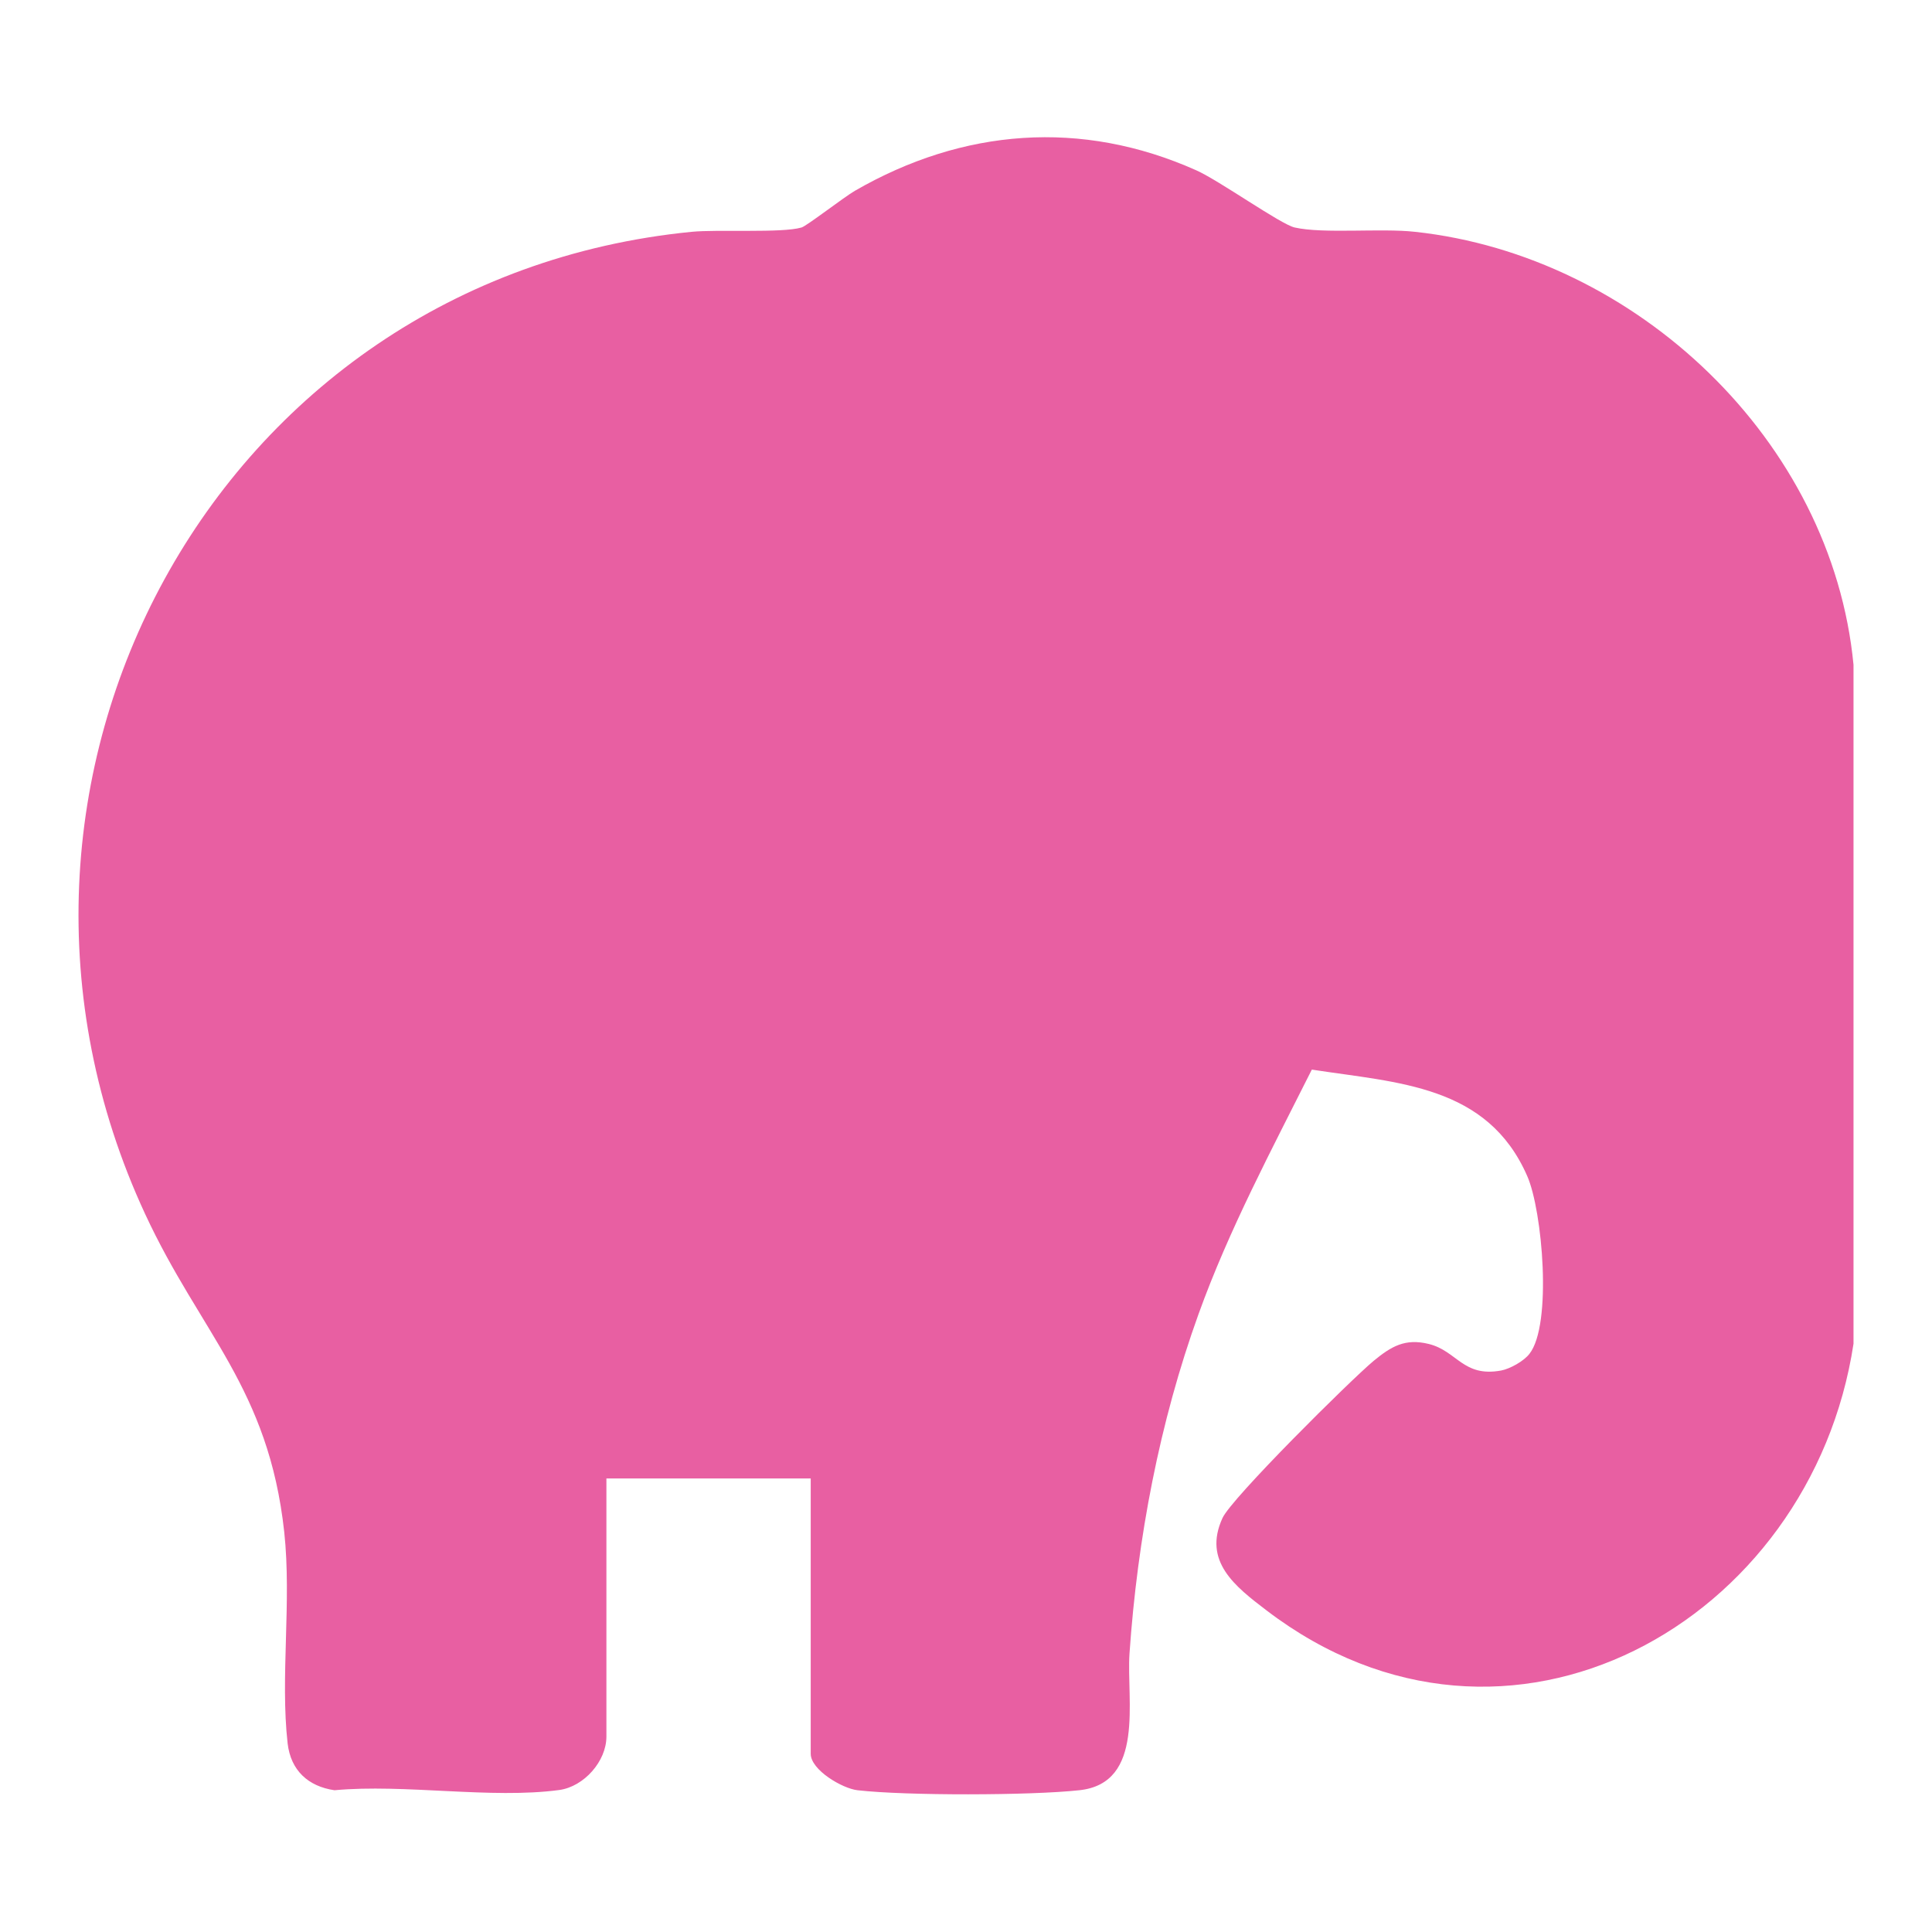
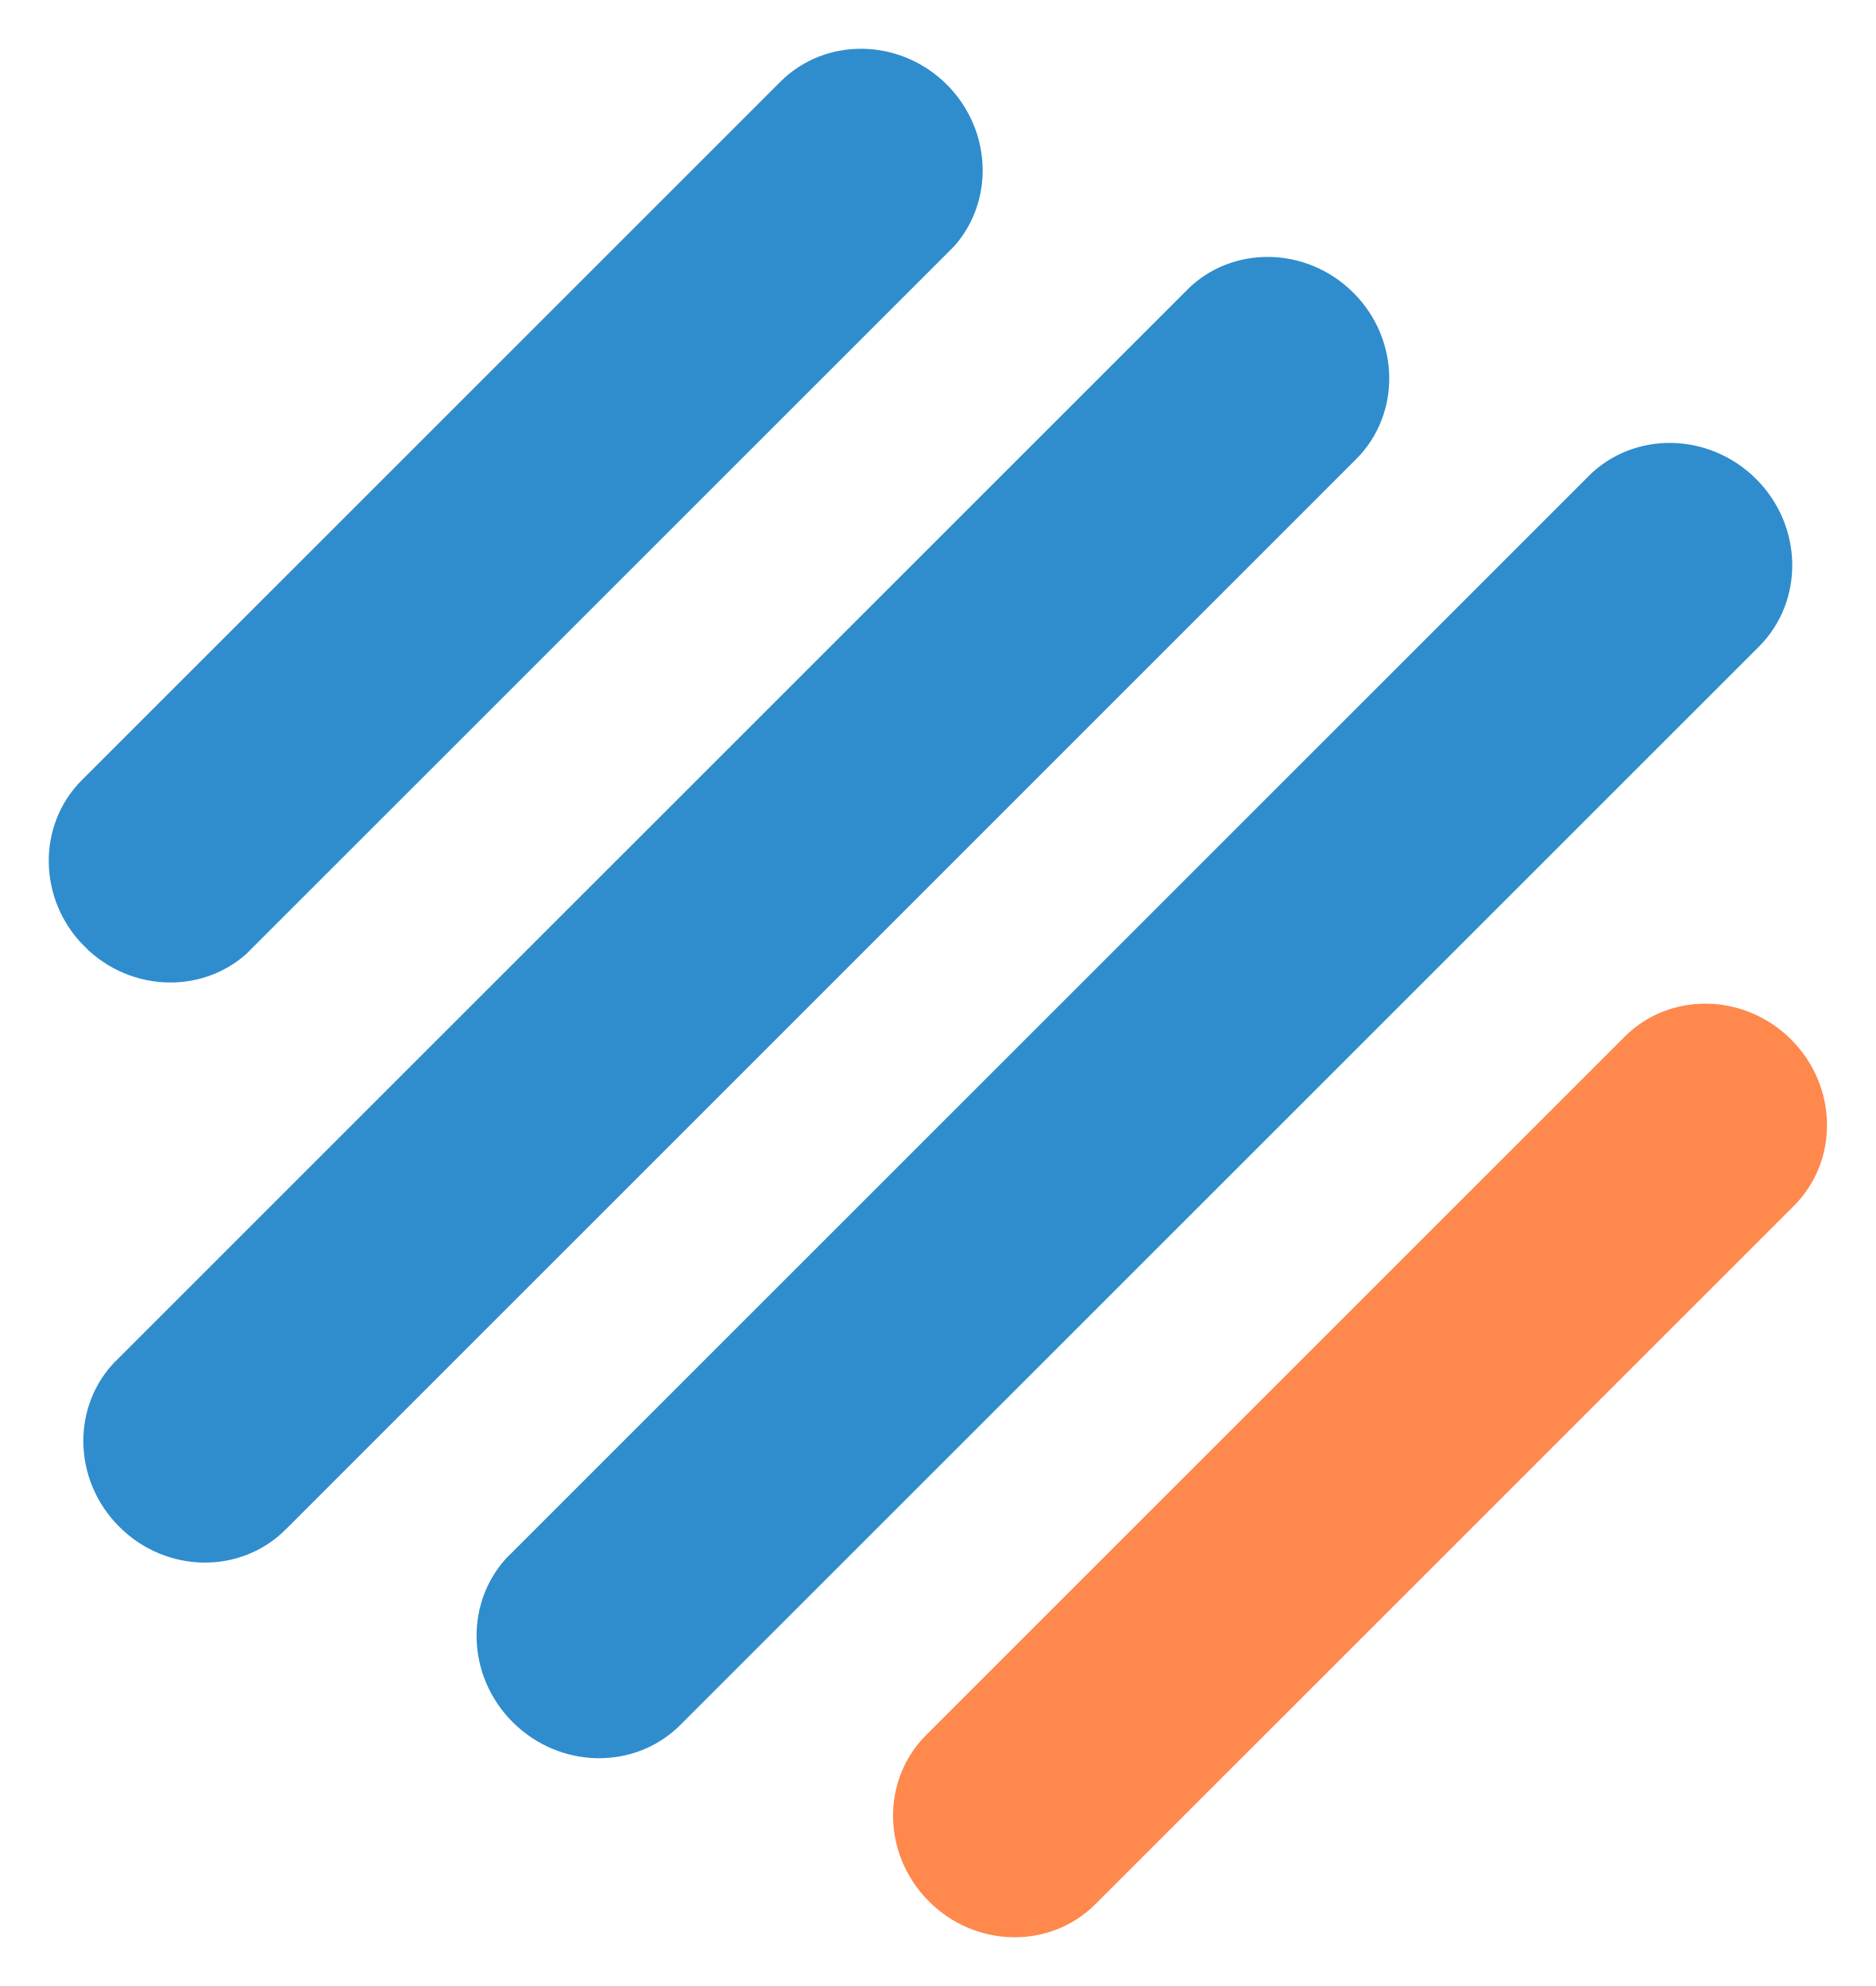
- <svg xmlns="http://www.w3.org/2000/svg" viewBox="0 0 800 800">
-   <path fill="#e85fa2" d="M767.5,275.3v281.1c-17.5,115.4-143.3,186.6-243.1,110.4-13-9.9-26.4-20.3-18.2-38.2,3.7-8.2,53-57.1,62.6-65.1,7.3-6,13-9.4,22.8-7,11.8,2.9,14.2,13.9,30,11,3.7-.7,9.4-3.9,11.7-6.9,9.5-12,5.4-59.3-.9-73.6-16.5-37.8-53.6-38.6-89.2-44.1-16.6,33.1-34.3,66.2-46.9,101.2-16.2,44.9-25.3,92.9-28.6,140.6-1.3,19.2,6.6,53.7-20.8,56.6-20.2,2.2-71.8,2.3-91.8,0-6.3-.7-19.4-8.4-19.4-15.1v-114h-84.6v106.9c0,10.2-9.3,20.7-19.5,22.1-28.2,3.8-64.1-2.6-93.1.1-10.9-1.6-18.1-8.2-19.4-19.4-3.1-27.4,1.7-58.7-1.4-87.5-6.5-59.7-34.7-82.3-57.6-131.7C-22.7,324.3,89,115.5,286.3,96c11.1-1.1,37.4.6,45.6-1.8,2.1-.6,17.6-12.6,22.1-15.2,44.7-25.8,93.8-29.7,141.3-8.5,9.5,4.2,35,22.4,40.8,23.7,11.9,2.7,35.7.2,49.9,1.8,91.4,9.9,172.6,86.3,181.5,179.3Z" />
-   <path fill="#e85fa2" d="M601.6,272.9c22.8-21.3,52.5,16.3,28.9,33.9-23.2,17.3-48.4-15.8-28.9-33.9Z" />
+ <svg xmlns="http://www.w3.org/2000/svg" id="Layer_2" data-name="Layer 2" viewBox="0 0 163.62 173.27">
+   <defs>
+     <style>
+       .cls-1 {
+         fill: none;
+       }
+ 
+       .cls-2 {
+         fill: #ff884d;
+       }
+ 
+       .cls-3 {
+         clip-path: url(#clippath-17);
+       }
+ 
+       .cls-4 {
+         clip-path: url(#clippath-11);
+       }
+ 
+       .cls-5 {
+         clip-path: url(#clippath-16);
+       }
+ 
+       .cls-6 {
+         clip-path: url(#clippath-10);
+       }
+ 
+       .cls-7 {
+         clip-path: url(#clippath-15);
+       }
+ 
+       .cls-8 {
+         clip-path: url(#clippath-13);
+       }
+ 
+       .cls-9 {
+         clip-path: url(#clippath-14);
+       }
+ 
+       .cls-10 {
+         clip-path: url(#clippath-12);
+       }
+ 
+       .cls-11 {
+         clip-path: url(#clippath-1);
+       }
+ 
+       .cls-12 {
+         clip-path: url(#clippath-3);
+       }
+ 
+       .cls-13 {
+         clip-path: url(#clippath-4);
+       }
+ 
+       .cls-14 {
+         clip-path: url(#clippath-2);
+       }
+ 
+       .cls-15 {
+         clip-path: url(#clippath-7);
+       }
+ 
+       .cls-16 {
+         clip-path: url(#clippath-6);
+       }
+ 
+       .cls-17 {
+         clip-path: url(#clippath-9);
+       }
+ 
+       .cls-18 {
+         clip-path: url(#clippath-8);
+       }
+ 
+       .cls-19 {
+         clip-path: url(#clippath-5);
+       }
+ 
+       .cls-20 {
+         clip-path: url(#clippath);
+       }
+ 
+       .cls-21 {
+         fill: #2f8dcd;
+       }
+     </style>
+     <clipPath id="clippath">
+       <path class="cls-1" d="M68.06,7.14c3.94-3.94,10.45-3.83,14.53.24,4.07,4.08,4.18,10.58.24,14.53l-60.92,60.92c-3.95,3.94-10.45,3.84-14.53-.24s-4.18-10.58-.24-14.53L68.06,7.14Z" />
+     </clipPath>
+     <clipPath id="clippath-1">
+       <rect class="cls-1" x="3.29" y="3.27" width="82.67" height="82.67" />
+     </clipPath>
+     <clipPath id="clippath-2">
+       <rect class="cls-1" x="-8.19" y="34.54" width="106.35" height="20.87" transform="translate(-18.63 44.98) rotate(-45)" />
+     </clipPath>
+     <clipPath id="clippath-3">
+       <path class="cls-1" d="M68.06,7.14c3.94-3.94,10.45-3.83,14.53.24,4.07,4.08,4.18,10.58.24,14.53l-60.92,60.92c-3.95,3.94-10.45,3.84-14.53-.24s-4.18-10.58-.24-14.53L68.06,7.14Z" />
+     </clipPath>
+     <clipPath id="clippath-4">
+       <path class="cls-1" d="M103.53,25.3c3.94-3.94,10.44-3.83,14.52.24,4.08,4.07,4.18,10.58.24,14.52L24.92,133.44c-3.94,3.94-10.44,3.84-14.52-.24s-4.19-10.58-.24-14.53L103.53,25.3Z" />
+     </clipPath>
+     <clipPath id="clippath-5">
+       <rect class="cls-1" x="5.96" y="21.94" width="116" height="114.67" />
+     </clipPath>
+     <clipPath id="clippath-6">
+       <rect class="cls-1" x="6.06" y="21.94" width="115.9" height="114.67" />
+     </clipPath>
+     <clipPath id="clippath-7">
+       <rect class="cls-1" x="-11.9" y="68.92" width="152.27" height="20.88" transform="translate(-37.3 68.67) rotate(-45)" />
+     </clipPath>
+     <clipPath id="clippath-8">
+       <path class="cls-1" d="M103.53,25.3c3.94-3.94,10.44-3.83,14.52.24,4.08,4.07,4.18,10.58.24,14.52L24.92,133.44c-3.94,3.94-10.44,3.84-14.52-.24s-4.19-10.58-.24-14.53L103.53,25.3Z" />
+     </clipPath>
+     <clipPath id="clippath-9">
+       <path class="cls-1" d="M138.55,41.55c3.97-3.97,10.52-3.86,14.63.24,4.11,4.1,4.21,10.66.24,14.63l-94.07,94.07c-3.97,3.97-10.52,3.86-14.63-.24-4.11-4.11-4.21-10.66-.24-14.64l94.07-94.07Z" />
+     </clipPath>
+     <clipPath id="clippath-10">
+       <rect class="cls-1" x="40.62" y="37.94" width="116" height="116" />
+     </clipPath>
+     <clipPath id="clippath-11">
+       <rect class="cls-1" x="22.26" y="85.5" width="153.41" height="21.04" transform="translate(-38.91 98.1) rotate(-45)" />
+     </clipPath>
+     <clipPath id="clippath-12">
+       <path class="cls-1" d="M138.55,41.55c3.97-3.97,10.52-3.86,14.63.24,4.11,4.1,4.21,10.66.24,14.63l-94.07,94.07c-3.97,3.97-10.52,3.86-14.63-.24-4.11-4.11-4.21-10.66-.24-14.64l94.07-94.07Z" />
+     </clipPath>
+     <clipPath id="clippath-13">
+       <path class="cls-1" d="M141.71,90.45c3.94-3.94,10.44-3.83,14.52.24,4.08,4.07,4.19,10.58.24,14.52l-60.92,60.92c-3.94,3.94-10.45,3.84-14.52-.24-4.08-4.08-4.19-10.58-.24-14.52l60.92-60.92Z" />
+     </clipPath>
+     <clipPath id="clippath-14">
+       <rect class="cls-1" x="76.62" y="87.27" width="84" height="82.67" />
+     </clipPath>
+     <clipPath id="clippath-15">
+       <rect class="cls-1" x="76.79" y="87.27" width="83.84" height="82.67" />
+     </clipPath>
+     <clipPath id="clippath-16">
+       <rect class="cls-1" x="65.46" y="117.85" width="106.35" height="20.88" transform="translate(-55.97 121.46) rotate(-45)" />
+     </clipPath>
+     <clipPath id="clippath-17">
+       <path class="cls-1" d="M141.71,90.45c3.94-3.94,10.44-3.83,14.52.24,4.08,4.07,4.19,10.58.24,14.52l-60.92,60.92c-3.94,3.94-10.45,3.84-14.52-.24-4.08-4.08-4.19-10.58-.24-14.52l60.92-60.92Z" />
+     </clipPath>
+   </defs>
+   <g id="Layer_1-2" data-name="Layer 1">
+     <rect class="cls-1" x="3.29" y="3.27" width="82.67" height="82.67" />
+     <g>
+       <rect class="cls-1" x="-8.19" y="34.54" width="106.35" height="20.87" transform="translate(-18.63 44.98) rotate(-45)" />
+       <g class="cls-20">
+         <g class="cls-11">
+           <g class="cls-14">
+             <g class="cls-12">
+               <path class="cls-21" d="M0,75.2L75.2,0l14.76,14.76L14.76,89.96,0,75.2Z" />
+             </g>
+           </g>
+         </g>
+       </g>
+     </g>
+     <rect class="cls-1" x="5.96" y="21.94" width="116" height="114.67" />
+     <g>
+       <rect class="cls-1" x="-11.9" y="68.92" width="152.27" height="20.88" transform="translate(-37.3 68.67) rotate(-45)" />
+       <g class="cls-13">
+         <g class="cls-19">
+           <g class="cls-16">
+             <g class="cls-15">
+               <g class="cls-18">
+                 <path class="cls-21" d="M3.02,125.82L110.69,18.15l14.77,14.76L17.78,140.58l-14.77-14.76Z" />
+               </g>
+             </g>
+           </g>
+         </g>
+       </g>
+     </g>
+     <rect class="cls-1" x="40.62" y="37.94" width="116" height="116" />
+     <g>
+       <rect class="cls-1" x="22.26" y="85.5" width="153.41" height="21.04" transform="translate(-38.91 98.1) rotate(-45)" />
+       <g class="cls-17">
+         <g class="cls-6">
+           <g class="cls-4">
+             <g class="cls-10">
+               <path class="cls-21" d="M37.29,142.82l108.48-108.48,14.88,14.88-108.48,108.48-14.88-14.88Z" />
+             </g>
+           </g>
+         </g>
+       </g>
+     </g>
+     <rect class="cls-1" x="76.62" y="87.27" width="84" height="82.67" />
+     <g>
+       <rect class="cls-1" x="65.46" y="117.85" width="106.35" height="20.88" transform="translate(-55.97 121.46) rotate(-45)" />
+       <g class="cls-8">
+         <g class="cls-9">
+           <g class="cls-7">
+             <g class="cls-5">
+               <g class="cls-3">
+                 <path class="cls-2" d="M73.65,158.51l75.2-75.2,14.77,14.76-75.2,75.2-14.77-14.76Z" />
+               </g>
+             </g>
+           </g>
+         </g>
+       </g>
+     </g>
+   </g>
</svg>
